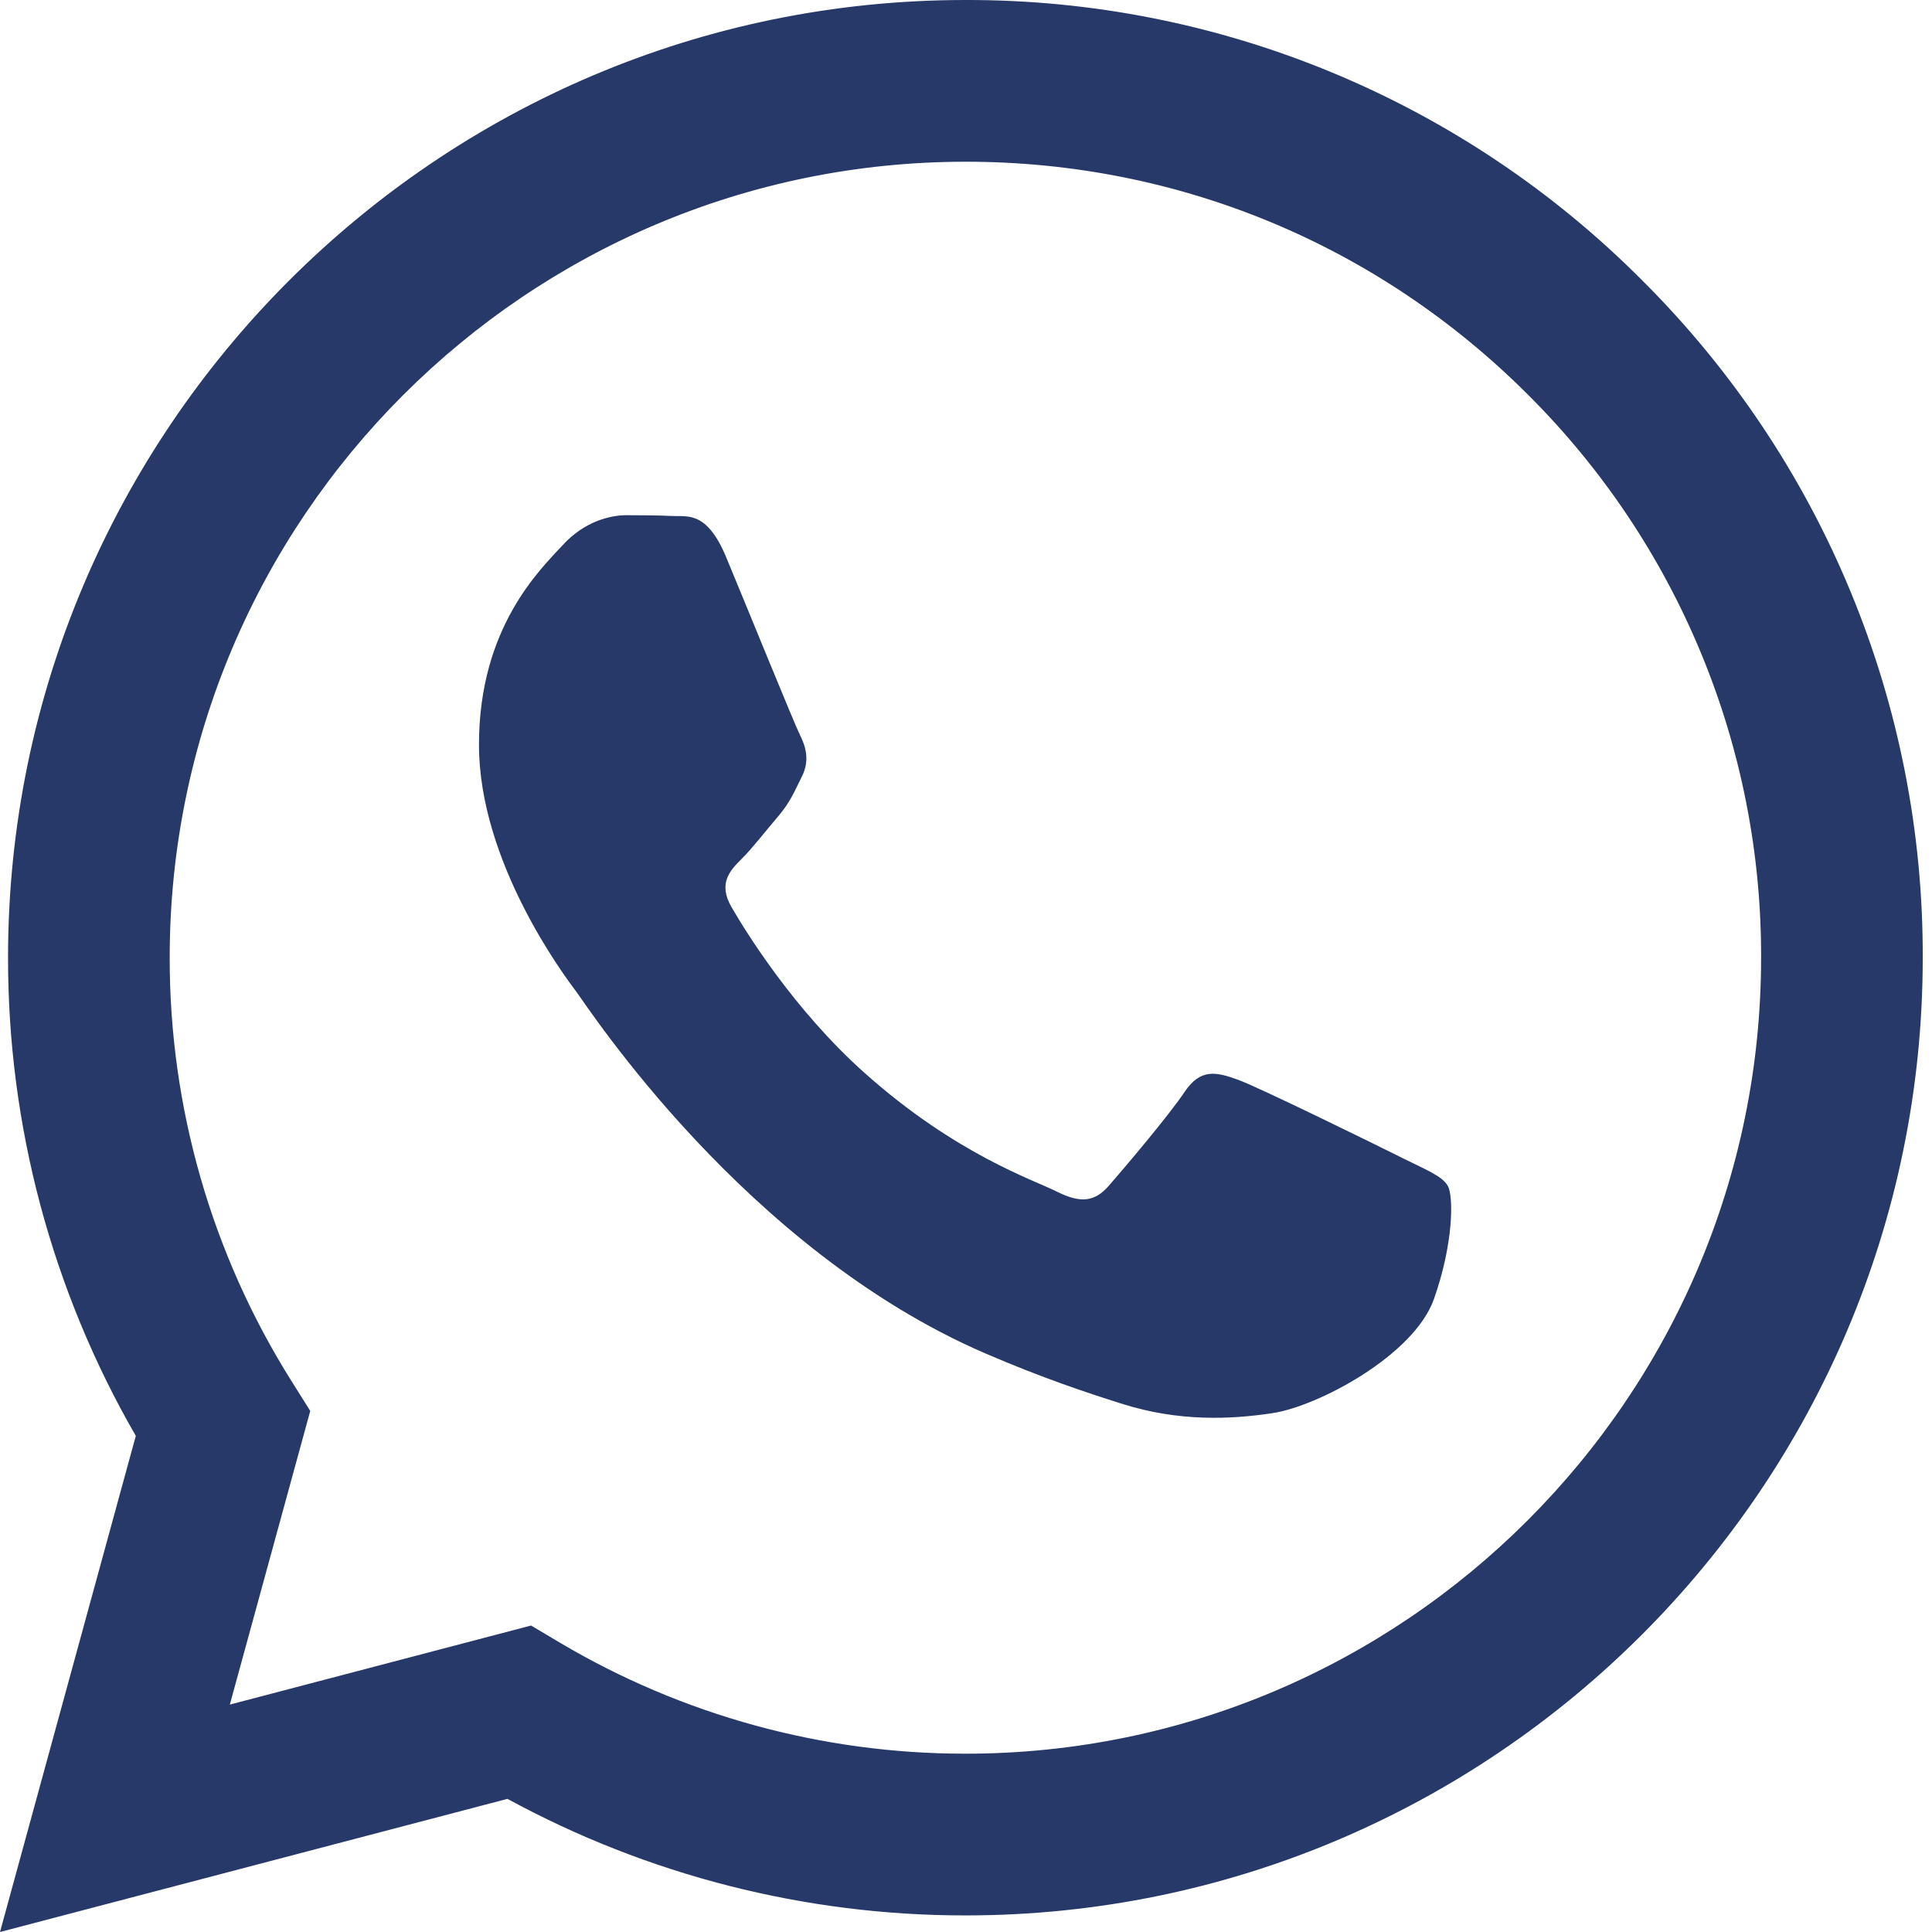
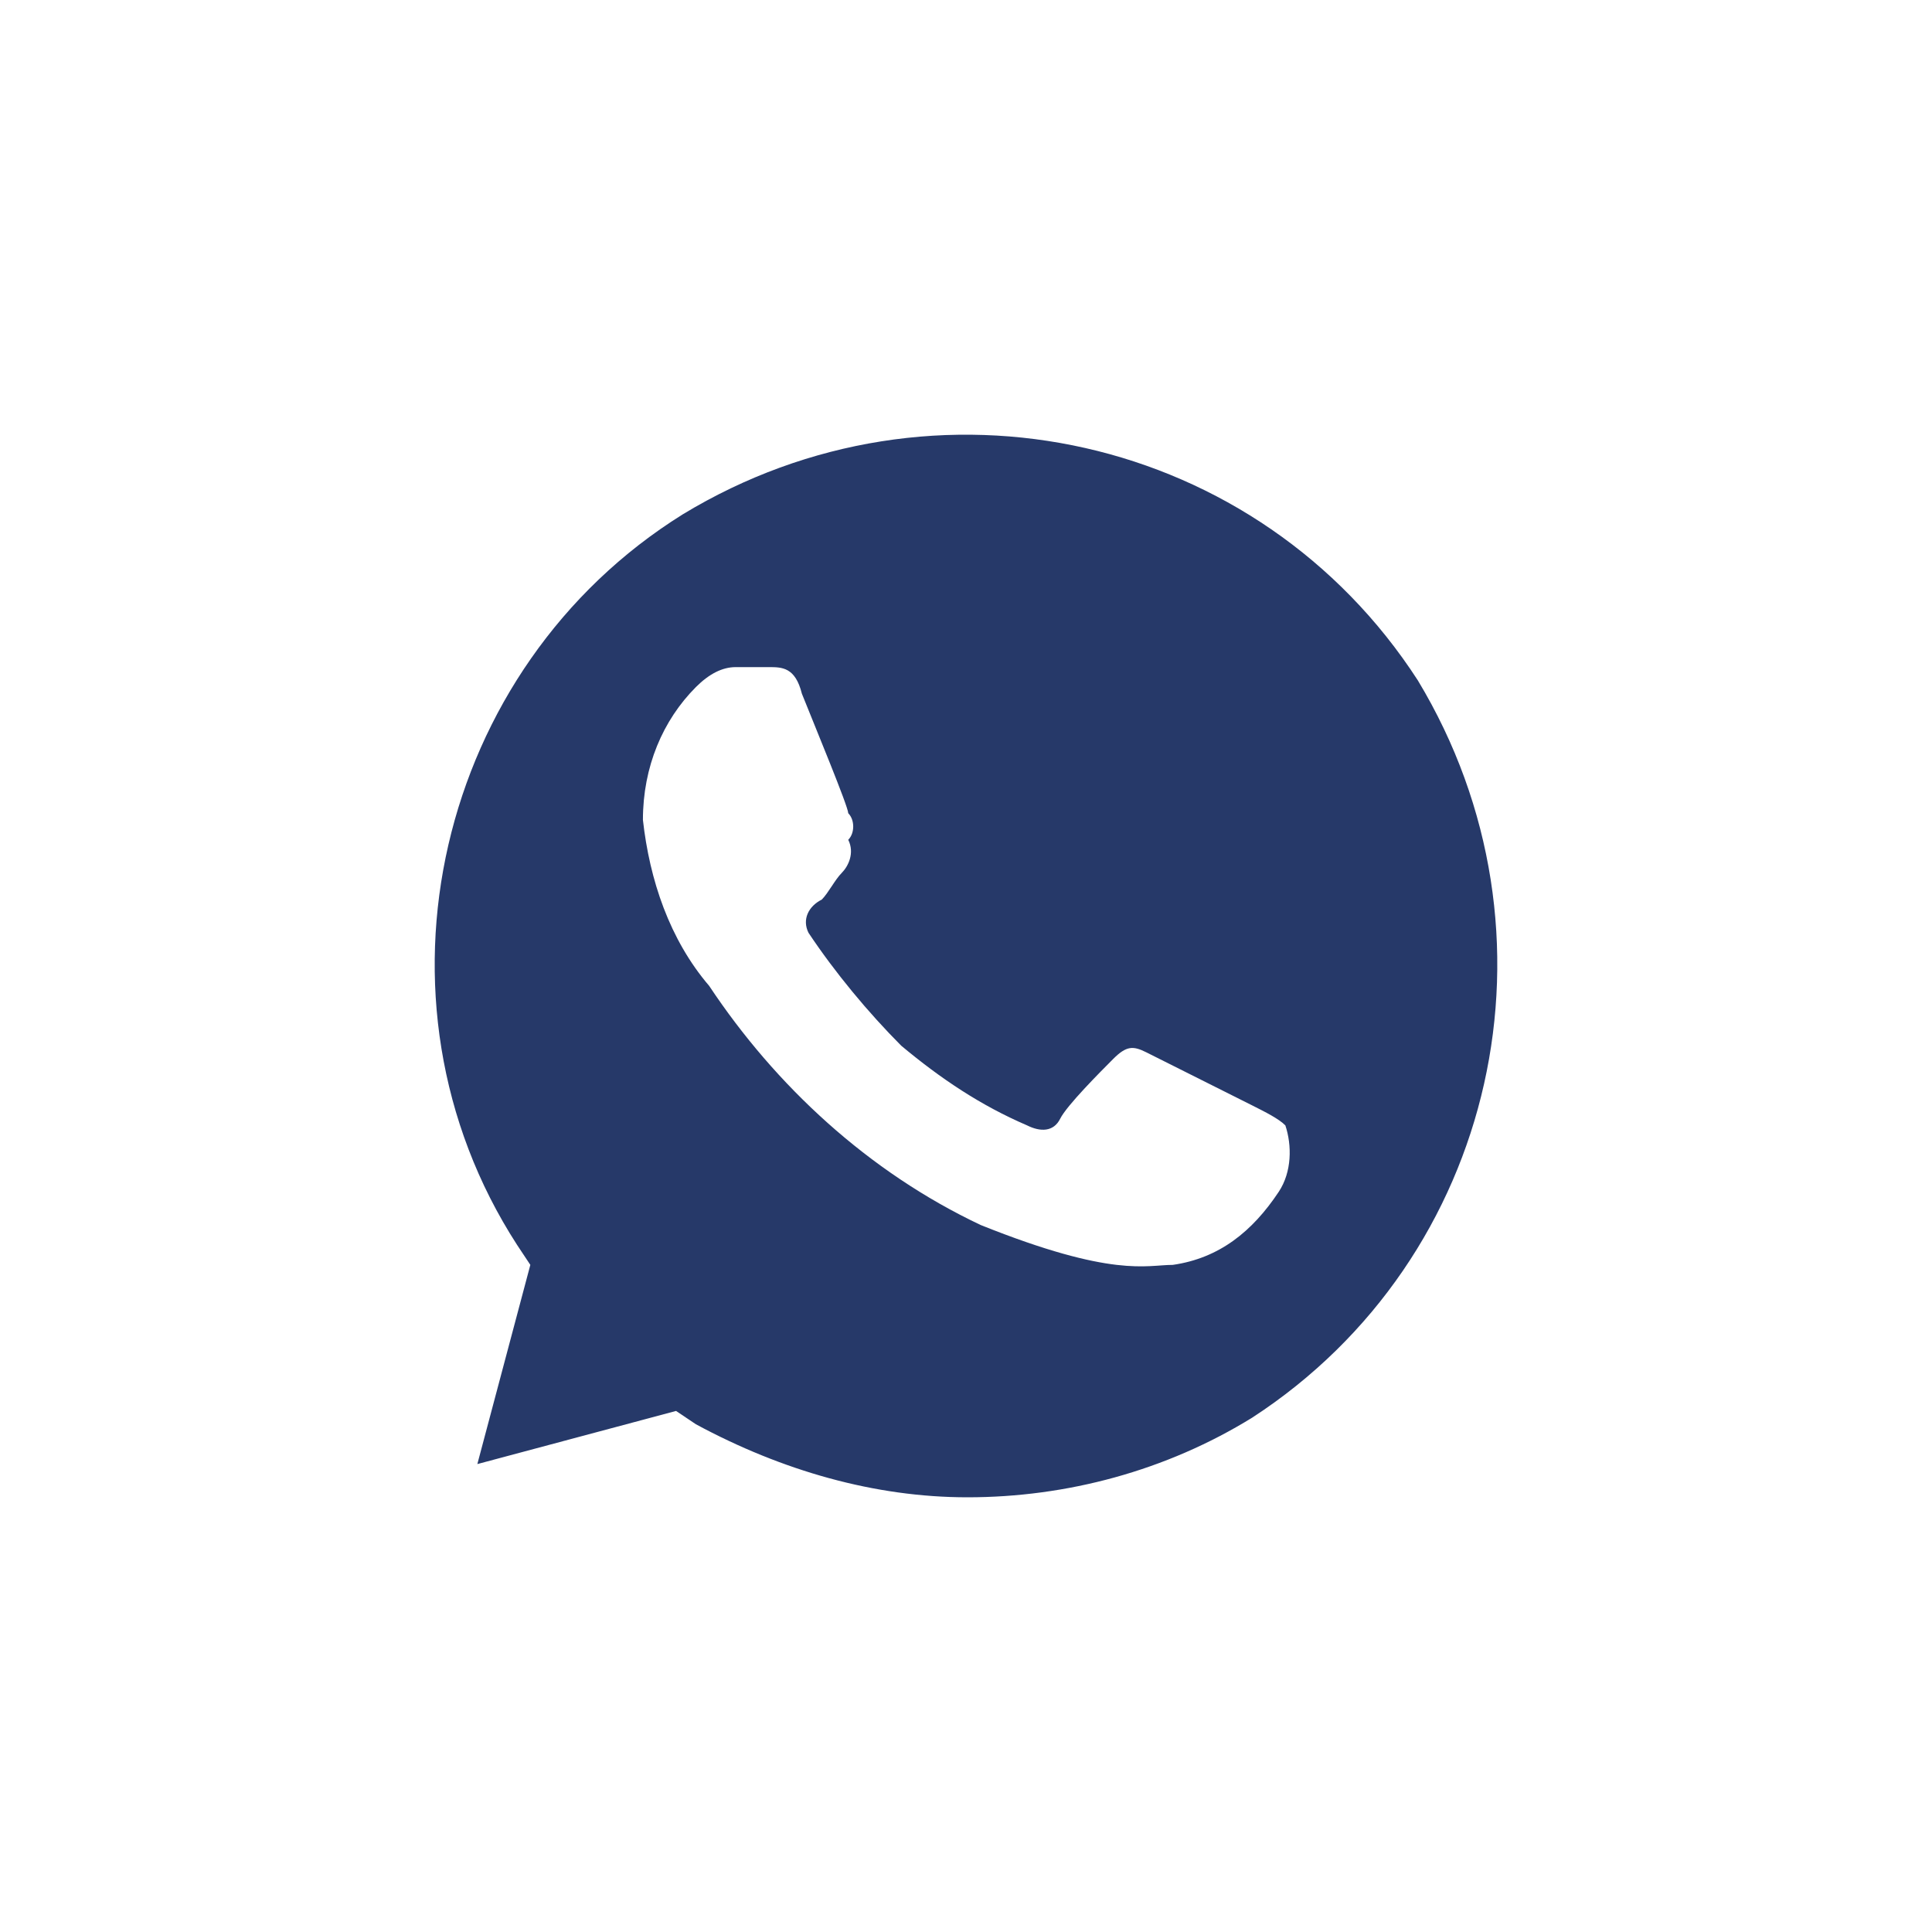
- <svg xmlns="http://www.w3.org/2000/svg" width="24" height="24" viewBox="0 0 24 24" fill="none">
-   <path fill-rule="evenodd" clip-rule="evenodd" d="M17.415 14.382C17.117 14.233 15.656 13.515 15.384 13.415C15.112 13.316 14.914 13.267 14.715 13.565C14.517 13.861 13.948 14.531 13.775 14.729C13.601 14.928 13.428 14.952 13.131 14.804C12.834 14.654 11.876 14.341 10.741 13.329C9.858 12.541 9.261 11.568 9.088 11.27C8.915 10.973 9.069 10.812 9.218 10.664C9.352 10.531 9.515 10.317 9.664 10.144C9.813 9.97 9.862 9.846 9.961 9.647C10.061 9.449 10.011 9.276 9.936 9.127C9.862 8.978 9.268 7.515 9.02 6.92C8.779 6.341 8.534 6.42 8.352 6.41C8.178 6.402 7.98 6.4 7.782 6.4C7.584 6.4 7.262 6.474 6.99 6.772C6.717 7.069 5.95 7.788 5.95 9.251C5.95 10.713 7.014 12.126 7.163 12.325C7.312 12.523 9.258 15.525 12.239 16.812C12.949 17.118 13.502 17.301 13.933 17.437C14.645 17.664 15.293 17.632 15.805 17.555C16.375 17.47 17.563 16.836 17.811 16.142C18.058 15.448 18.058 14.853 17.984 14.729C17.91 14.605 17.712 14.531 17.414 14.382H17.415ZM11.993 21.785H11.989C10.218 21.785 8.48 21.309 6.957 20.407L6.597 20.193L2.855 21.175L3.854 17.527L3.619 17.153C2.629 15.577 2.105 13.754 2.108 11.893C2.11 6.443 6.544 2.009 11.997 2.009C14.637 2.009 17.119 3.039 18.985 4.907C19.905 5.824 20.635 6.914 21.131 8.114C21.628 9.314 21.881 10.601 21.877 11.9C21.875 17.35 17.441 21.785 11.993 21.785ZM20.405 3.488C19.303 2.379 17.992 1.5 16.548 0.901C15.104 0.302 13.555 -0.004 11.992 4.09775e-05C5.438 4.09775e-05 0.102 5.335 0.1 11.892C0.097 13.979 0.644 16.029 1.687 17.837L0 24L6.304 22.346C8.048 23.296 10.002 23.794 11.988 23.794H11.993C18.547 23.794 23.883 18.459 23.885 11.901C23.89 10.338 23.585 8.79 22.987 7.346C22.39 5.902 21.512 4.591 20.405 3.488Z" fill="#263969" />
+ <svg xmlns="http://www.w3.org/2000/svg" width="40" height="40" viewBox="0 0 40 40" fill="none">
+   <path d="M29.355 14.087C26.064 9 19.345 7.487 14.134 10.65C9.061 13.812 7.415 20.687 10.706 25.775L10.98 26.188L9.883 30.312L13.997 29.212L14.408 29.488C16.191 30.45 18.111 31 20.03 31C22.087 31 24.144 30.45 25.927 29.35C31 26.05 32.508 19.312 29.355 14.087V14.087ZM26.475 24.675C25.927 25.5 25.241 26.05 24.281 26.188C23.733 26.188 23.047 26.462 20.305 25.363C17.974 24.262 16.054 22.475 14.683 20.412C13.86 19.45 13.448 18.212 13.311 16.975C13.311 15.875 13.723 14.912 14.408 14.225C14.683 13.95 14.957 13.812 15.231 13.812H15.917C16.191 13.812 16.465 13.812 16.602 14.362C16.877 15.05 17.562 16.7 17.562 16.837C17.699 16.975 17.699 17.25 17.562 17.387C17.699 17.662 17.562 17.937 17.425 18.075C17.288 18.212 17.151 18.487 17.014 18.625C16.739 18.762 16.602 19.037 16.739 19.312C17.288 20.137 17.974 20.962 18.659 21.65C19.482 22.337 20.305 22.887 21.265 23.3C21.539 23.437 21.813 23.437 21.95 23.162C22.087 22.887 22.773 22.2 23.047 21.925C23.321 21.65 23.459 21.65 23.733 21.787L25.927 22.887C26.201 23.025 26.475 23.162 26.612 23.3C26.749 23.712 26.749 24.262 26.475 24.675V24.675Z" fill="#263969" />
</svg>
